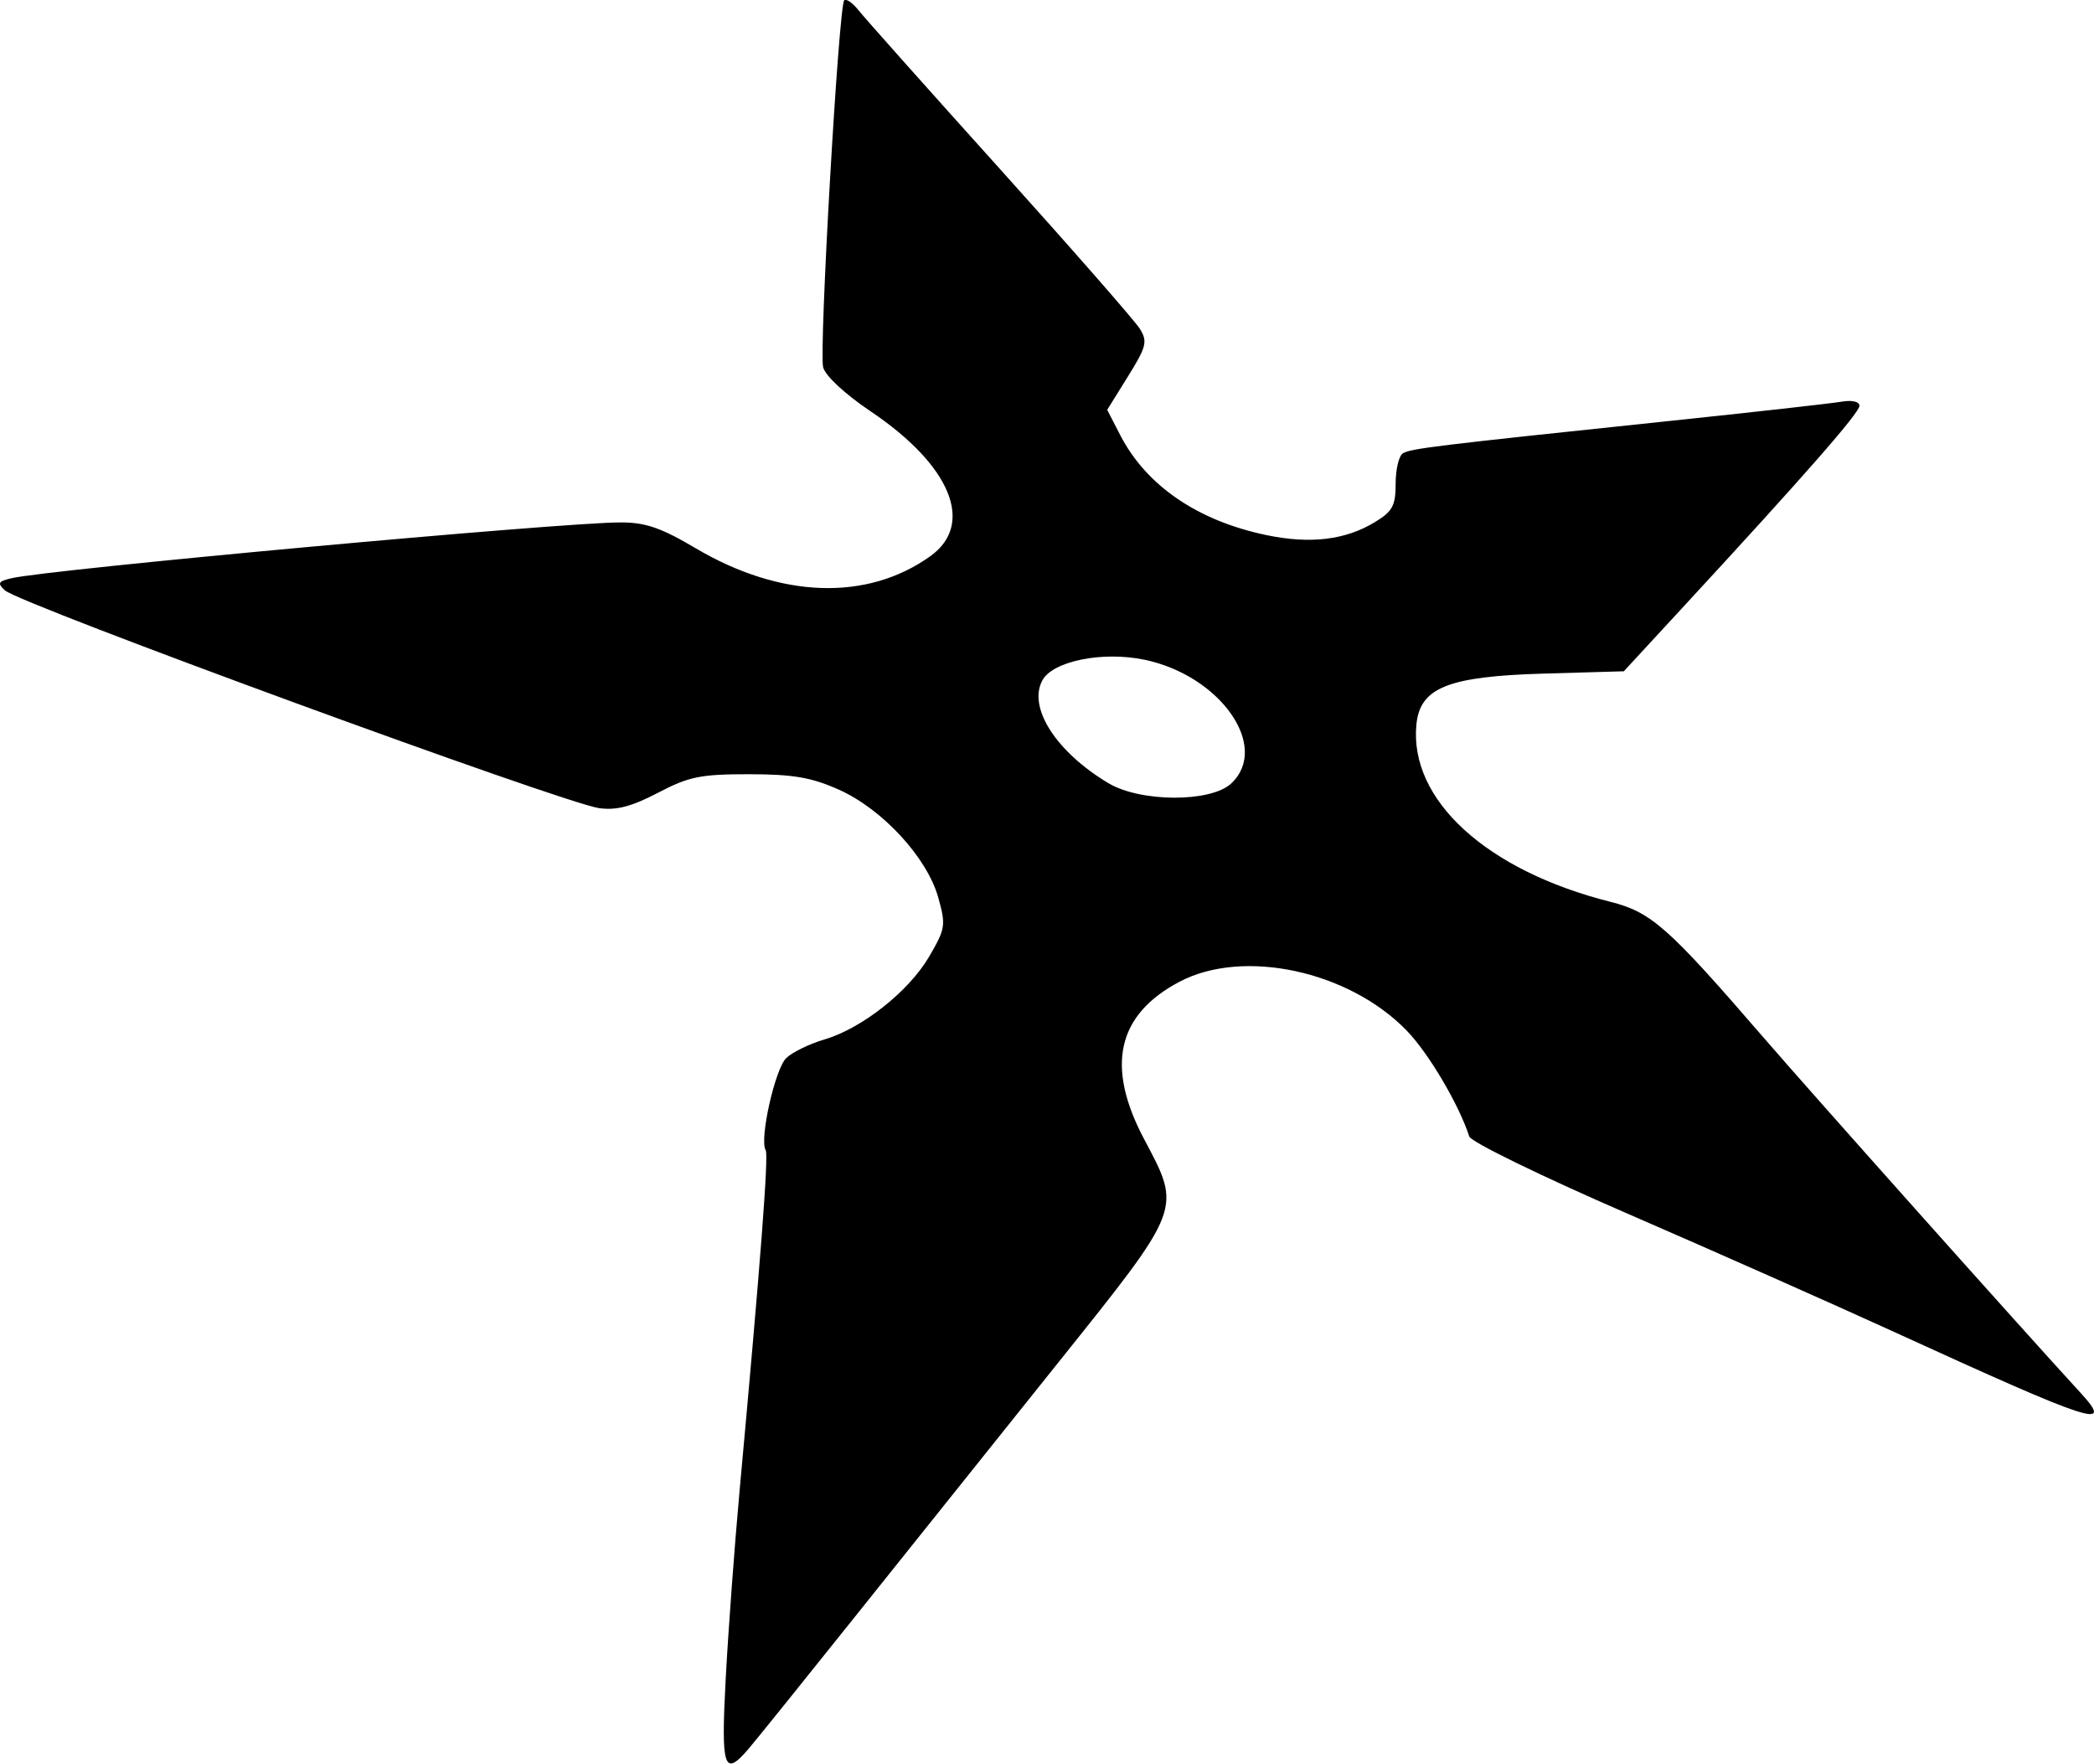
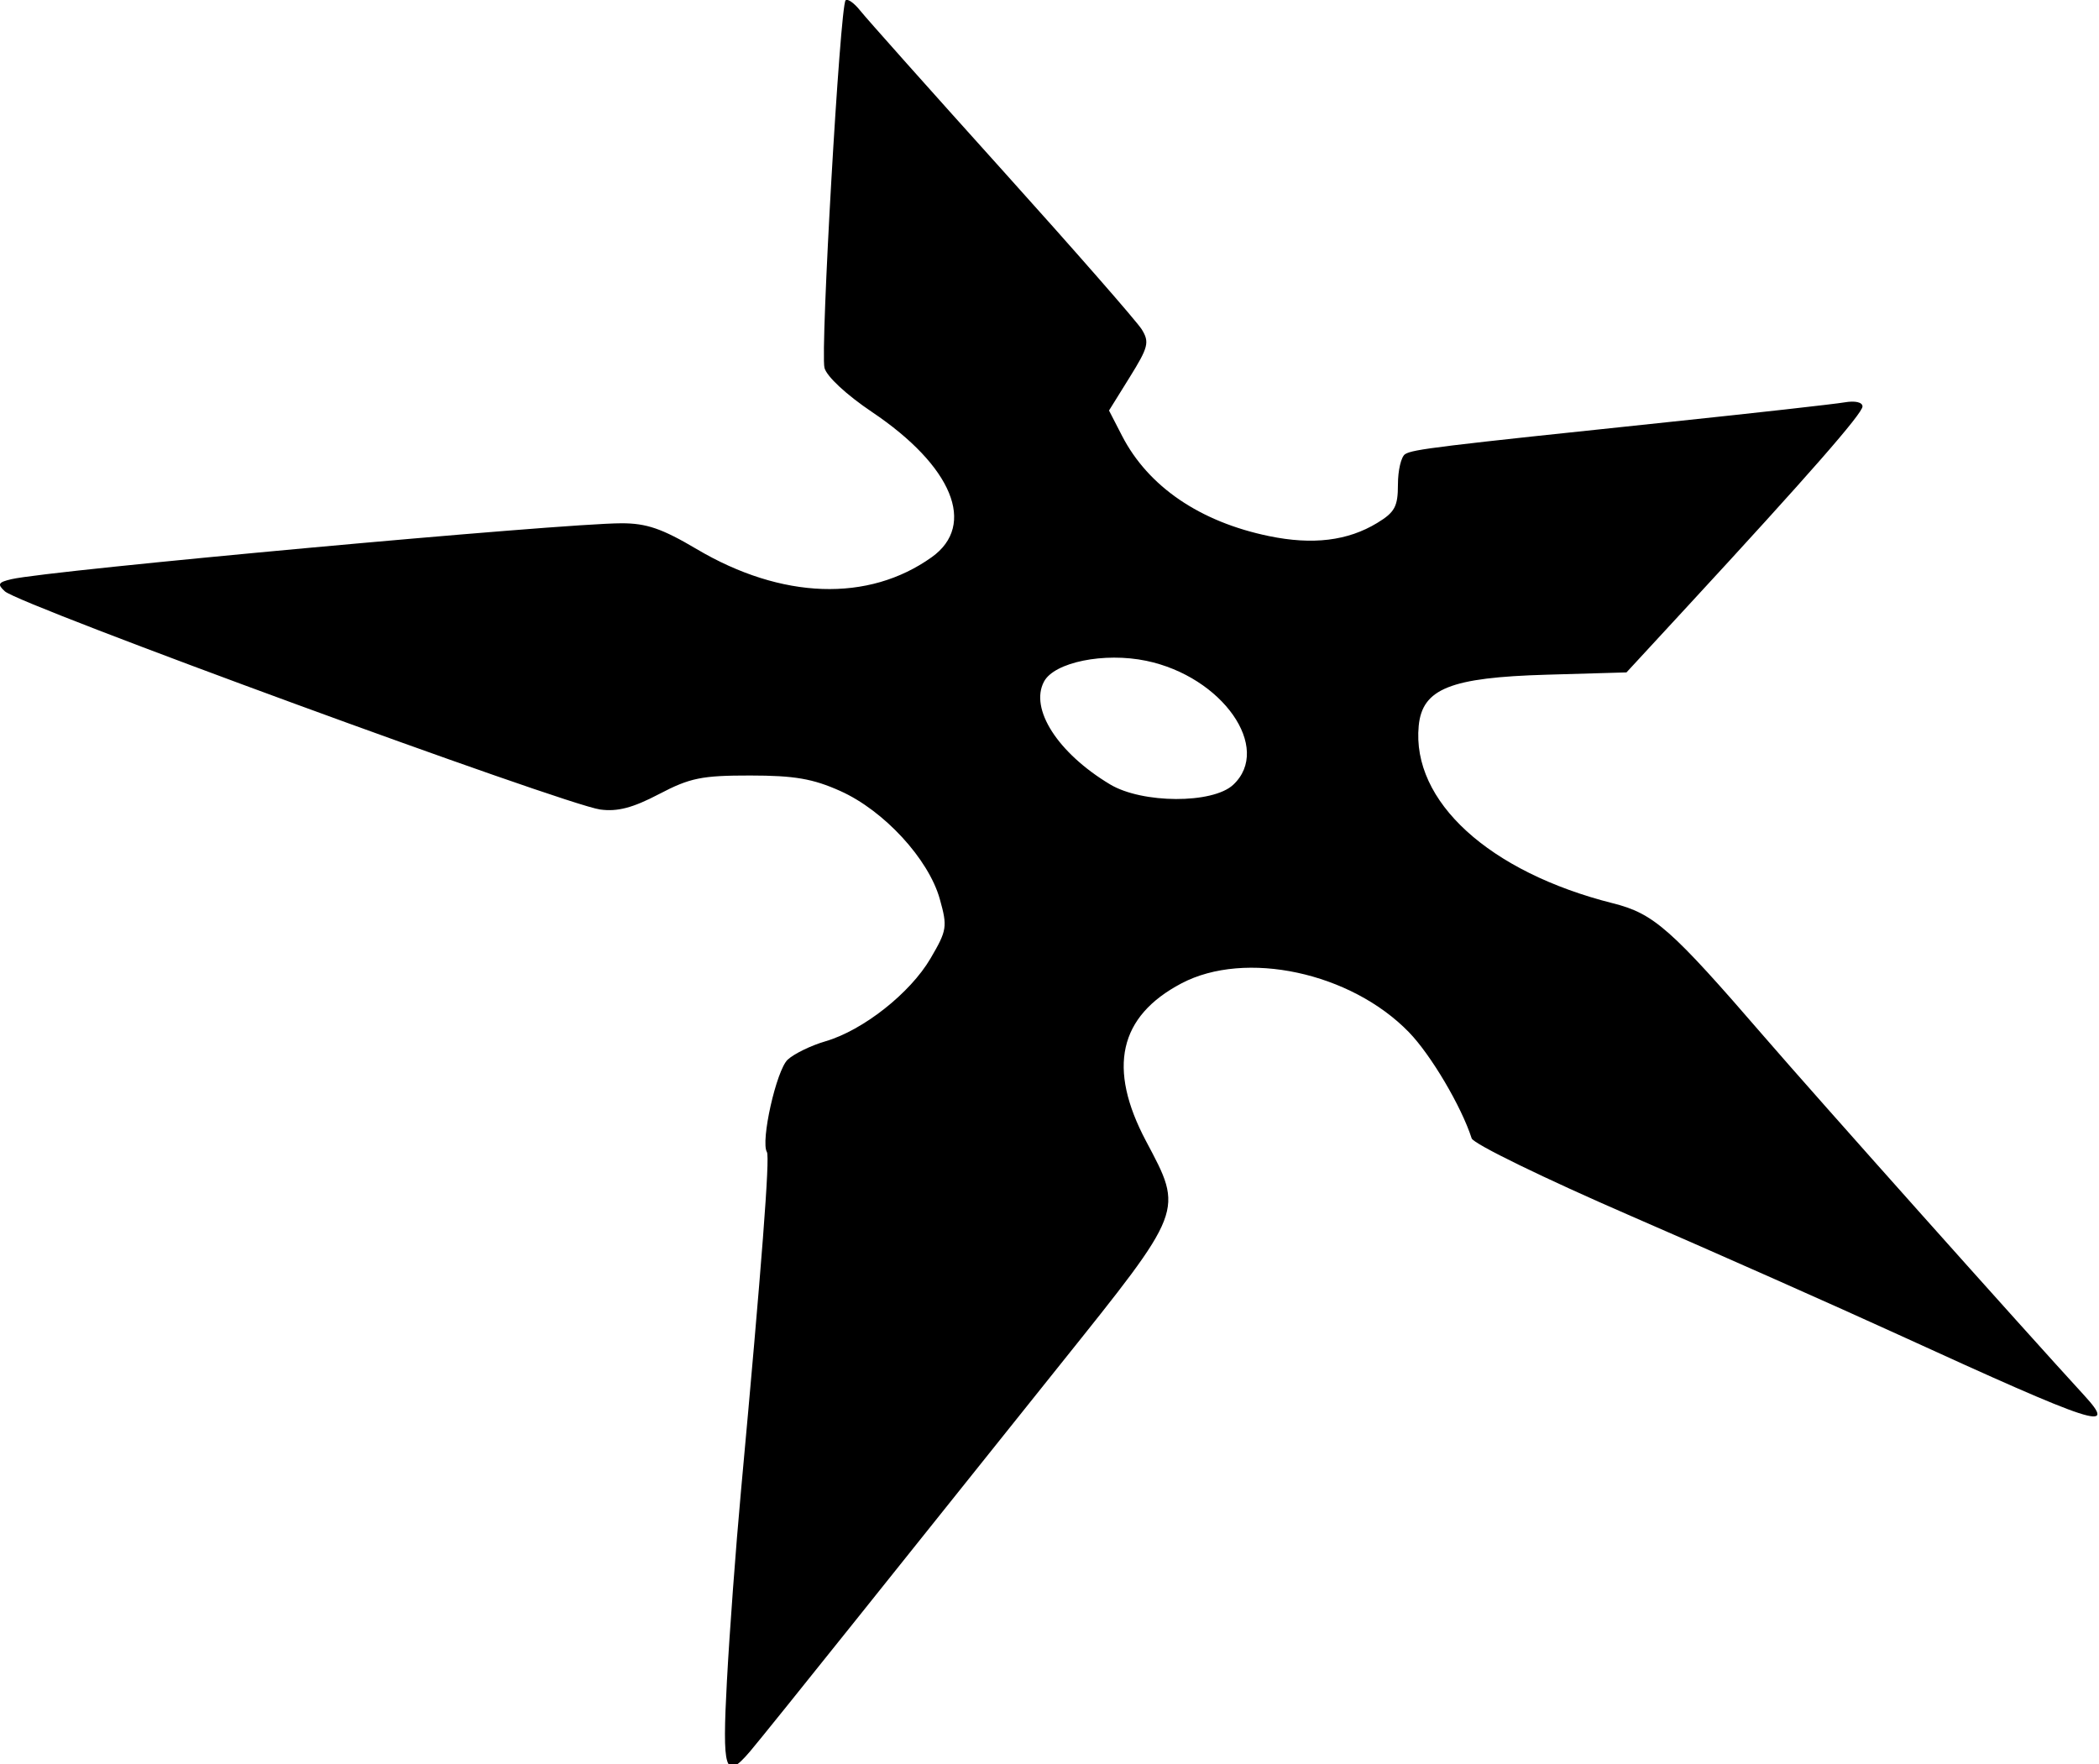
- <svg xmlns="http://www.w3.org/2000/svg" id="nw-shuriken-svg2" height="95.245mm" width="113.09mm" version="1.1" viewBox="0 0 400.699 337.481">
+ <svg xmlns="http://www.w3.org/2000/svg" id="nw-shuriken-svg2" version="1.1" viewBox="0 0 401 337">
  <g id="layer1" transform="translate(-5.2544 -5.2344)">
    <path id="path3441" d="m144.14 326.16c0.487-9.109 1.684-25.281 2.662-35.938 4.003-43.632 5.557-63.935 4.969-64.887-1.253-2.027 1.812-15.671 3.969-17.665 1.216-1.125 4.462-2.702 7.212-3.504 7.181-2.094 16.182-9.191 20.069-15.824 3.157-5.387 3.26-6.05 1.773-11.361-2.138-7.635-10.663-16.894-18.993-20.626-5.26-2.357-8.756-2.959-17.224-2.965-9.26-0.006-11.497 0.449-17.411 3.547-5.029 2.634-7.943 3.398-11.25 2.949-6.88-0.96-110.86-39.05-113.73-41.68-1.486-1.365-1.292-1.724 1.25-2.321 7.256-1.703 105.04-10.666 116.54-10.681 4.792-0.006 7.747 1.007 14.375 4.93 16.245 9.614 32.819 10.182 44.914 1.539 8.589-6.138 3.954-17.395-11.417-27.727-4.884-3.283-8.665-6.794-9.082-8.432-0.813-3.196 2.976-69.157 4.034-70.215 0.38-0.38 1.637 0.505 2.793 1.966s13.352 15.147 27.102 30.414c13.75 15.266 25.758 28.984 26.684 30.484 1.504 2.436 1.259 3.41-2.286 9.113l-3.969 6.385 2.489 4.83c4.996 9.696 14.871 16.435 28.077 19.161 8.356 1.725 15.043 0.912 20.673-2.512 3.371-2.05 3.958-3.14 3.958-7.351 0-2.72 0.62-5.327 1.377-5.795 1.506-0.931 5.999-1.478 50.498-6.147 16.5-1.731 31.547-3.416 33.438-3.743 2.026-0.351 3.438-0.03 3.438 0.78 0 1.353-10.357 13.183-33.38 38.123l-11.709 12.685-15.268 0.44c-18.37 0.529-23.738 2.675-24.424 9.762-1.395 14.409 13.424 27.943 37.132 33.915 7.781 1.96 11.037 4.834 28.899 25.511 9.875 11.431 49.753 56.129 61.047 68.426 6.575 7.159 2.576 5.857-35.422-11.526-11.688-5.347-34.679-15.549-51.091-22.671-16.565-7.188-30.112-13.79-30.449-14.838-1.967-6.109-7.78-15.944-11.985-20.278-11.099-11.437-31.263-15.766-43.465-9.33-11.952 6.304-14.165 16.173-6.759 30.134 7.182 13.538 7.417 12.928-16.478 42.783-11.469 14.329-28.944 36.178-38.832 48.553-9.889 12.375-19.063 23.766-20.389 25.312-4.751 5.546-5.301 3.815-4.362-13.75zm96.701-170.99c7.522-7.008-2.055-20.674-16.605-23.694-8.03-1.667-17.548 0.264-19.527 3.963-2.792 5.216 2.631 13.661 12.618 19.648 6.151 3.687 19.595 3.735 23.514 0.083z" />
  </g>
</svg>
